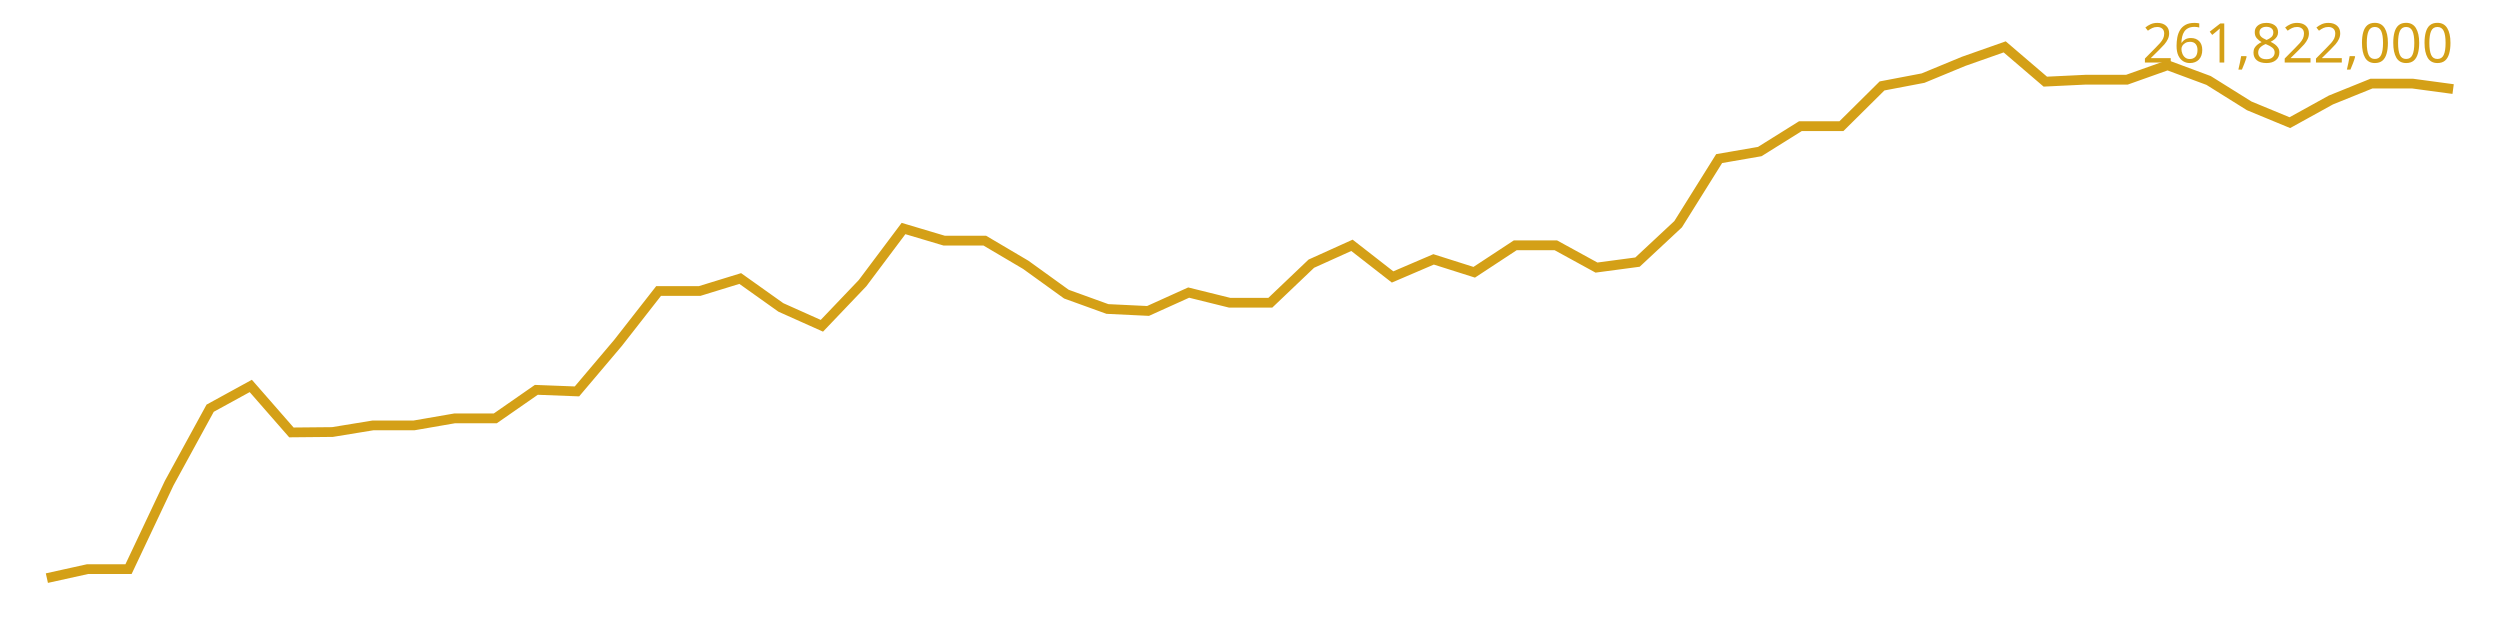
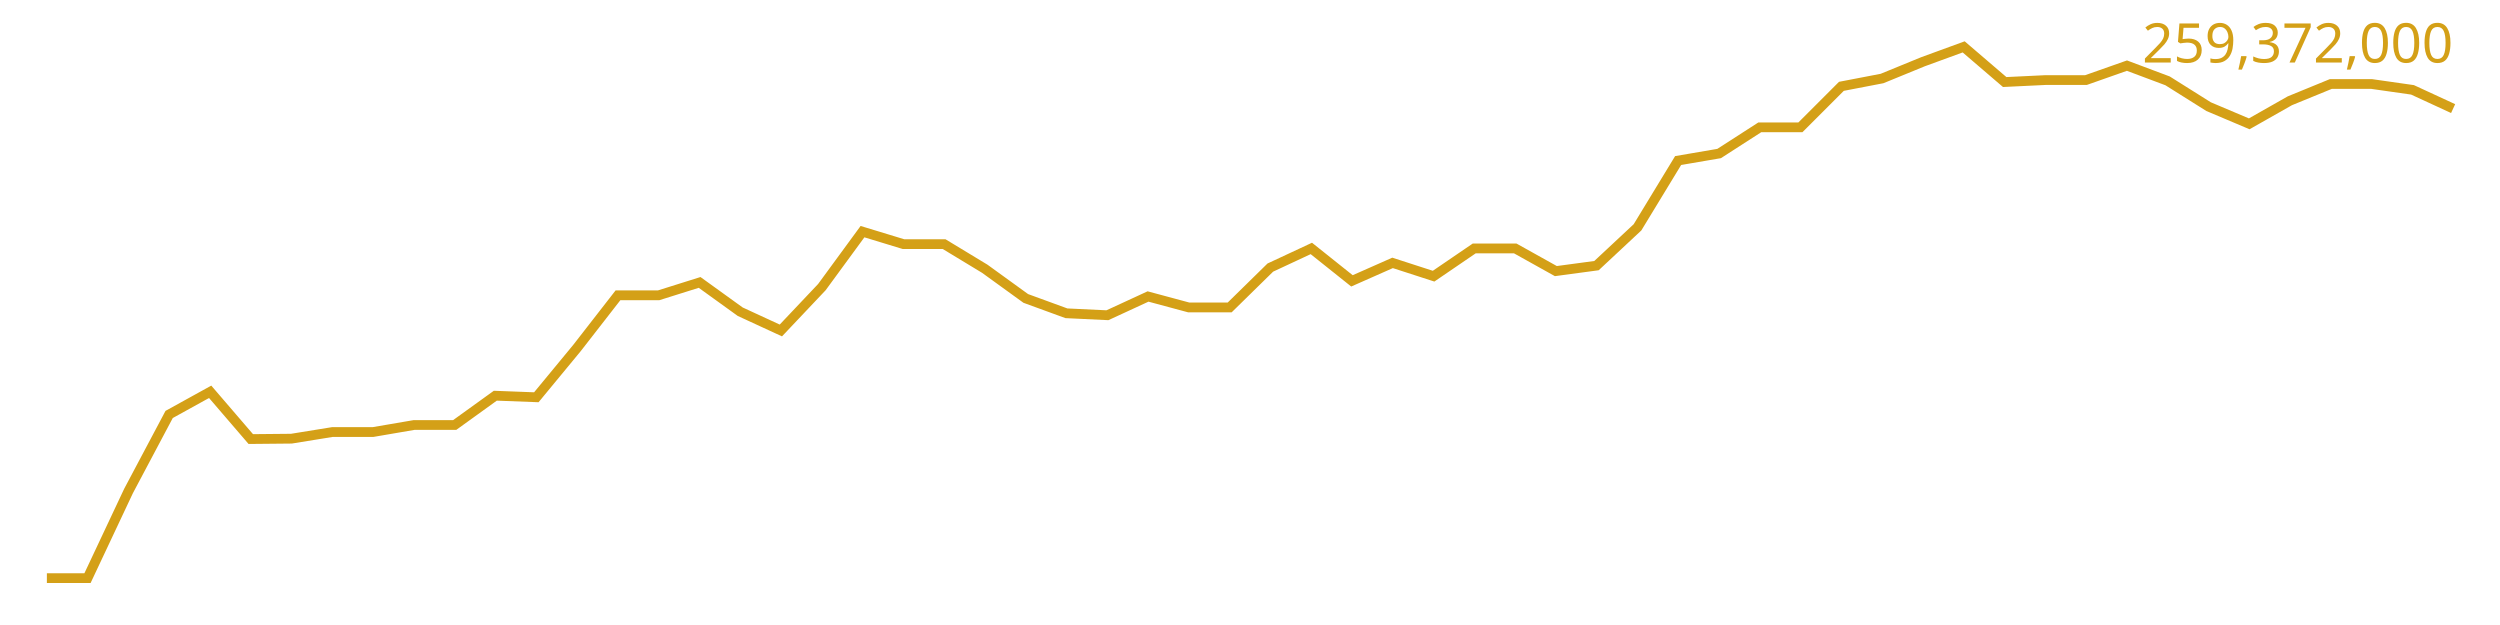
<svg xmlns="http://www.w3.org/2000/svg" viewBox="0 0 640 160" font-family="sans-serif">
-   <polyline fill="none" stroke="#d4a017" stroke-width="2.5" points="12.0,148.0 22.4,145.7 32.9,145.7 43.3,123.7 53.8,104.5 64.2,98.8 74.6,110.7 85.1,110.6 95.5,108.9 106.0,108.9 116.4,107.1 126.8,107.1 137.3,99.8 147.7,100.2 158.2,87.8 168.6,74.5 179.1,74.5 189.5,71.3 199.9,78.7 210.4,83.4 220.8,72.5 231.3,58.5 241.7,61.6 252.1,61.6 262.6,67.8 273.0,75.3 283.5,79.1 293.9,79.6 304.3,74.9 314.8,77.5 325.2,77.5 335.7,67.5 346.1,62.8 356.5,70.9 367.0,66.4 377.4,69.7 387.9,62.8 398.3,62.8 408.7,68.5 419.2,67.1 429.6,57.4 440.1,40.6 450.5,38.8 460.9,32.3 471.4,32.3 481.8,22.0 492.3,20.0 502.7,15.7 513.2,12.0 523.6,20.9 534.0,20.4 544.5,20.4 554.9,16.7 565.4,20.6 575.8,27.1 586.2,31.4 596.7,25.6 607.1,21.4 617.6,21.4 628.0,22.8" />
-   <text x="628" y="16" text-anchor="end" font-size="14" fill="#d4a017">261,822,000</text>
+   <polyline fill="none" stroke="#d4a017" stroke-width="2.5" points="12.0,148.0 22.4,148.0 32.9,125.7 43.3,106.1 53.8,100.3 64.2,112.4 74.6,112.3 85.1,110.6 95.5,110.6 106.0,108.8 116.4,108.8 126.8,101.3 137.3,101.7 147.7,89.1 158.2,75.6 168.6,75.6 179.1,72.3 189.5,79.8 199.9,84.6 210.4,73.5 220.8,59.3 231.3,62.5 241.7,62.5 252.1,68.8 262.6,76.4 273.0,80.2 283.5,80.7 293.9,75.9 304.3,78.7 314.8,78.7 325.2,68.5 335.7,63.6 346.1,71.9 356.5,67.3 367.0,70.7 377.4,63.6 387.9,63.6 398.3,69.4 408.7,68.0 419.2,58.2 429.6,41.1 440.1,39.3 450.5,32.6 460.9,32.6 471.4,22.1 481.8,20.1 492.3,15.8 502.7,12.0 513.2,21.0 523.6,20.5 534.0,20.5 544.5,16.8 554.9,20.7 565.4,27.3 575.8,31.7 586.2,25.8 596.7,21.5 607.1,21.5 617.6,23.0 628.0,27.8" />
+   <text x="628" y="16" text-anchor="end" font-size="14" fill="#d4a017">259,372,000</text>
</svg>
